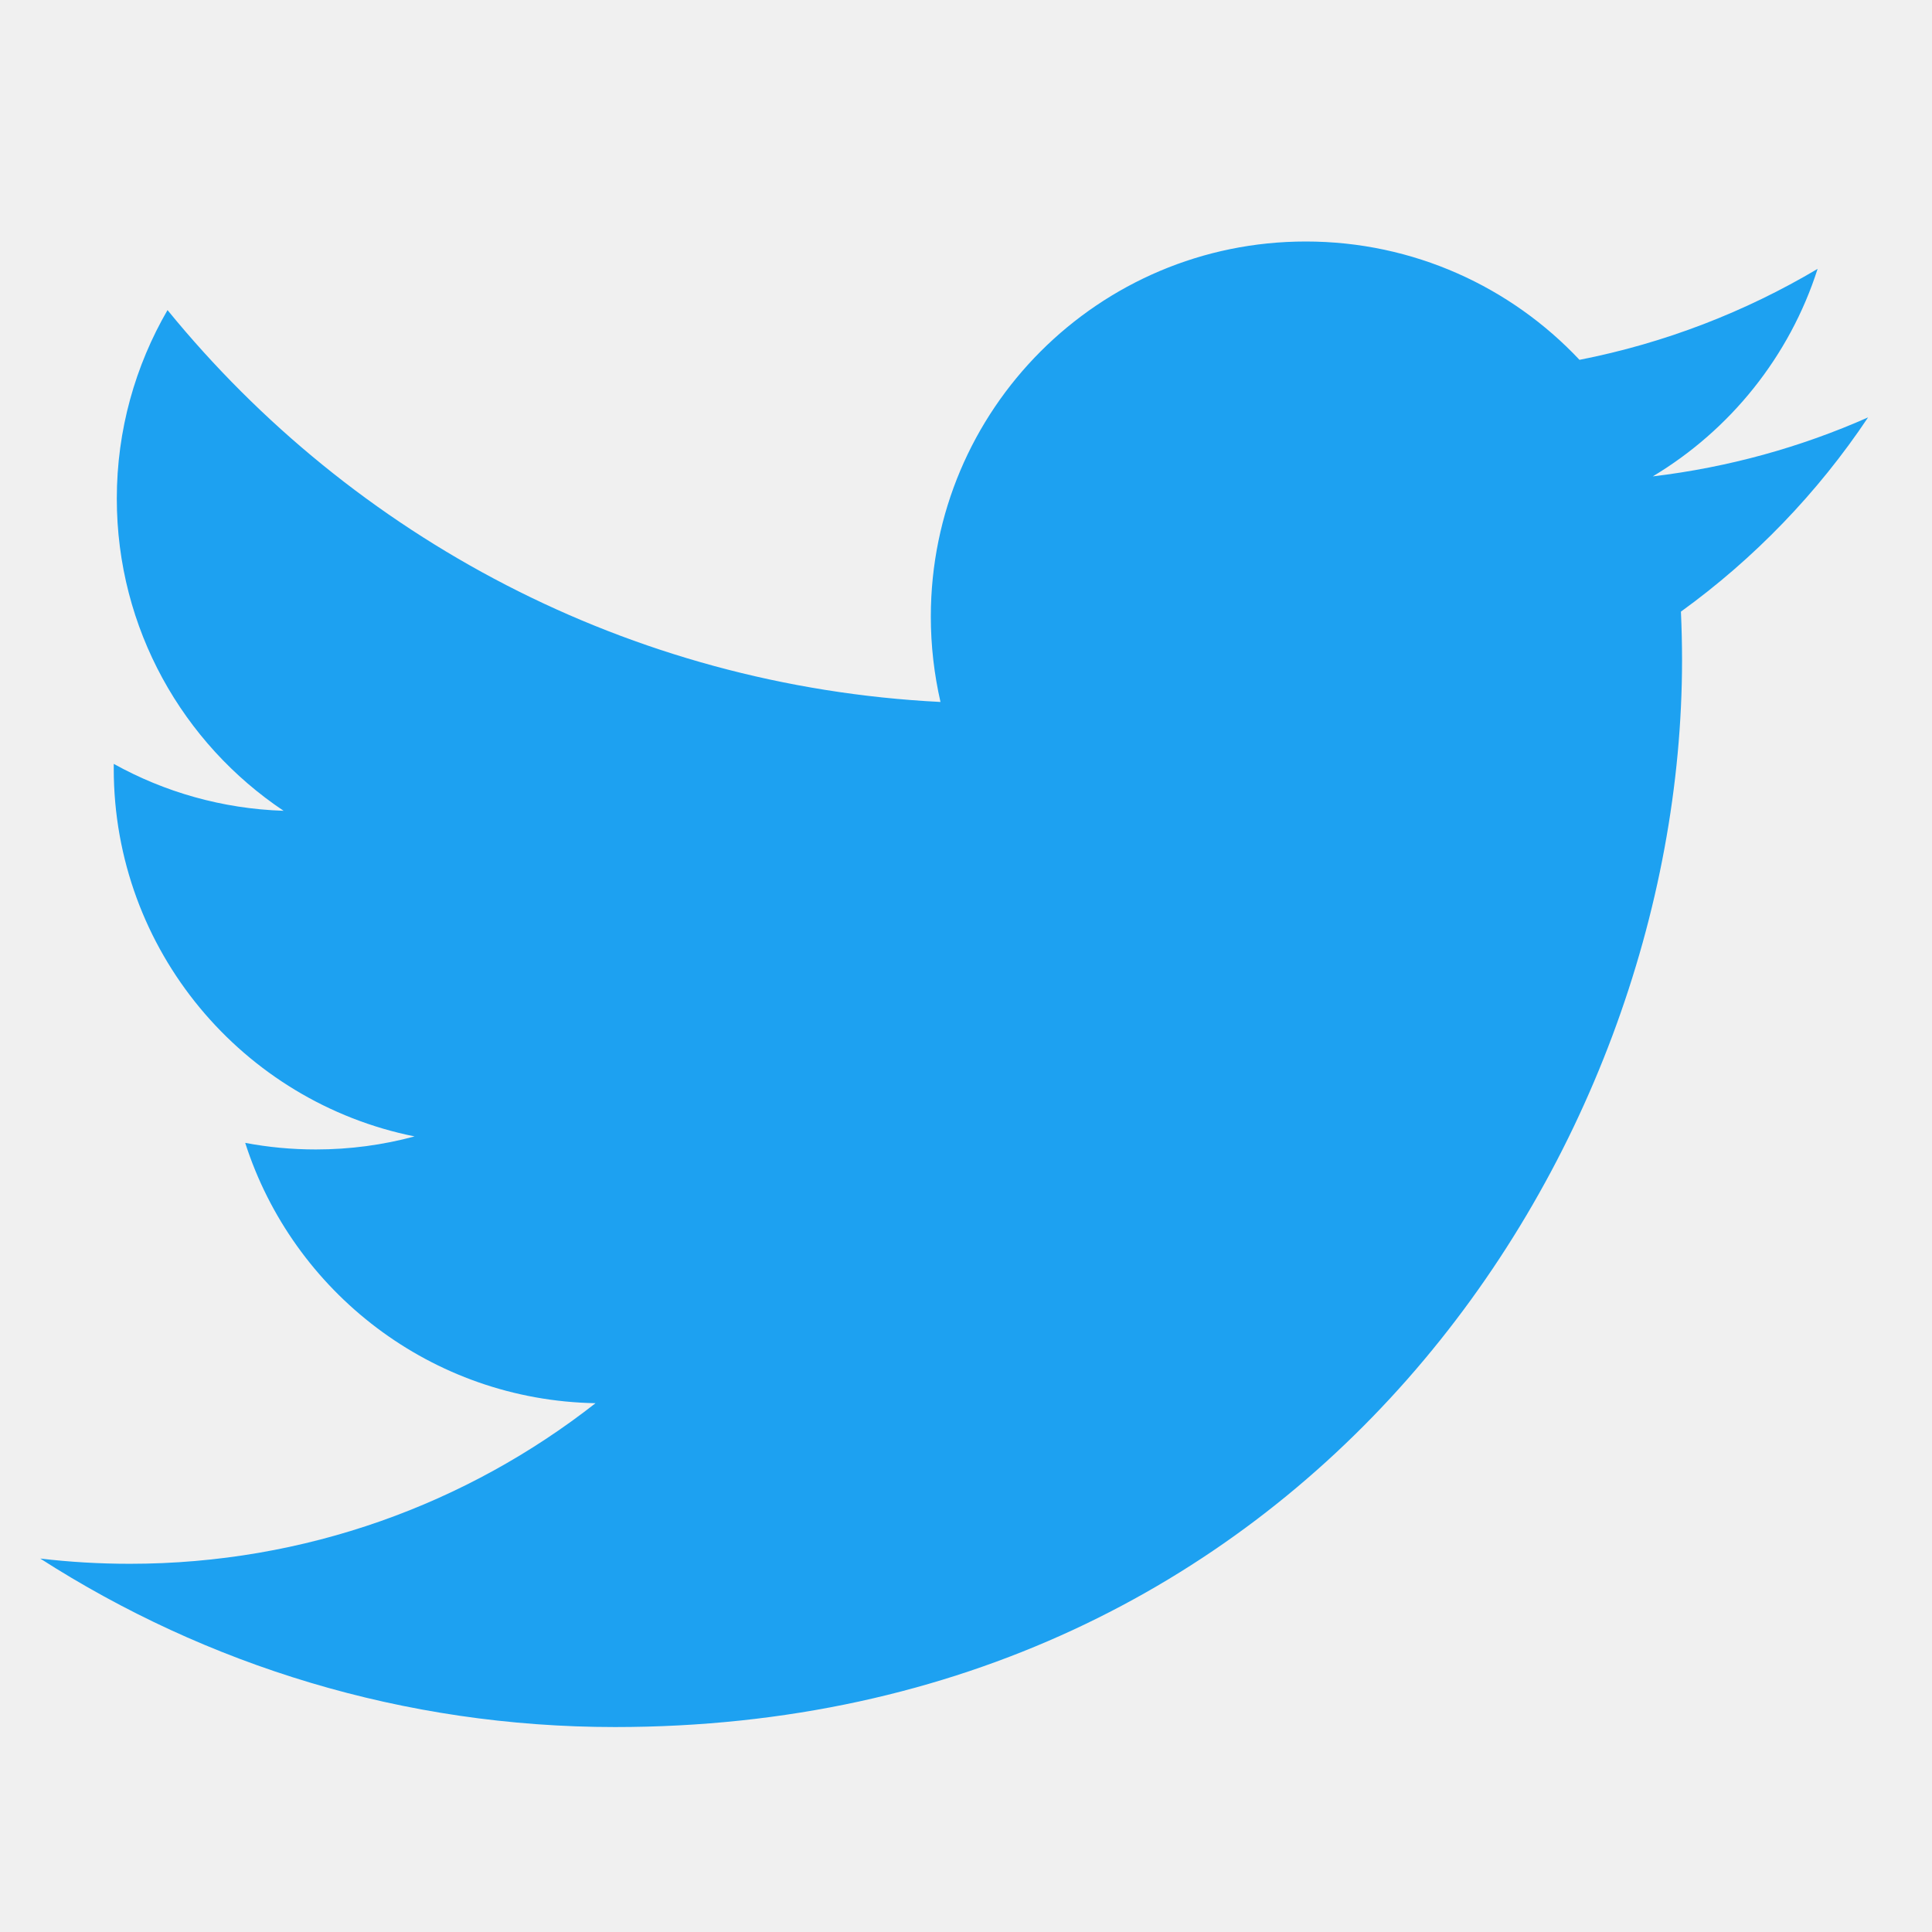
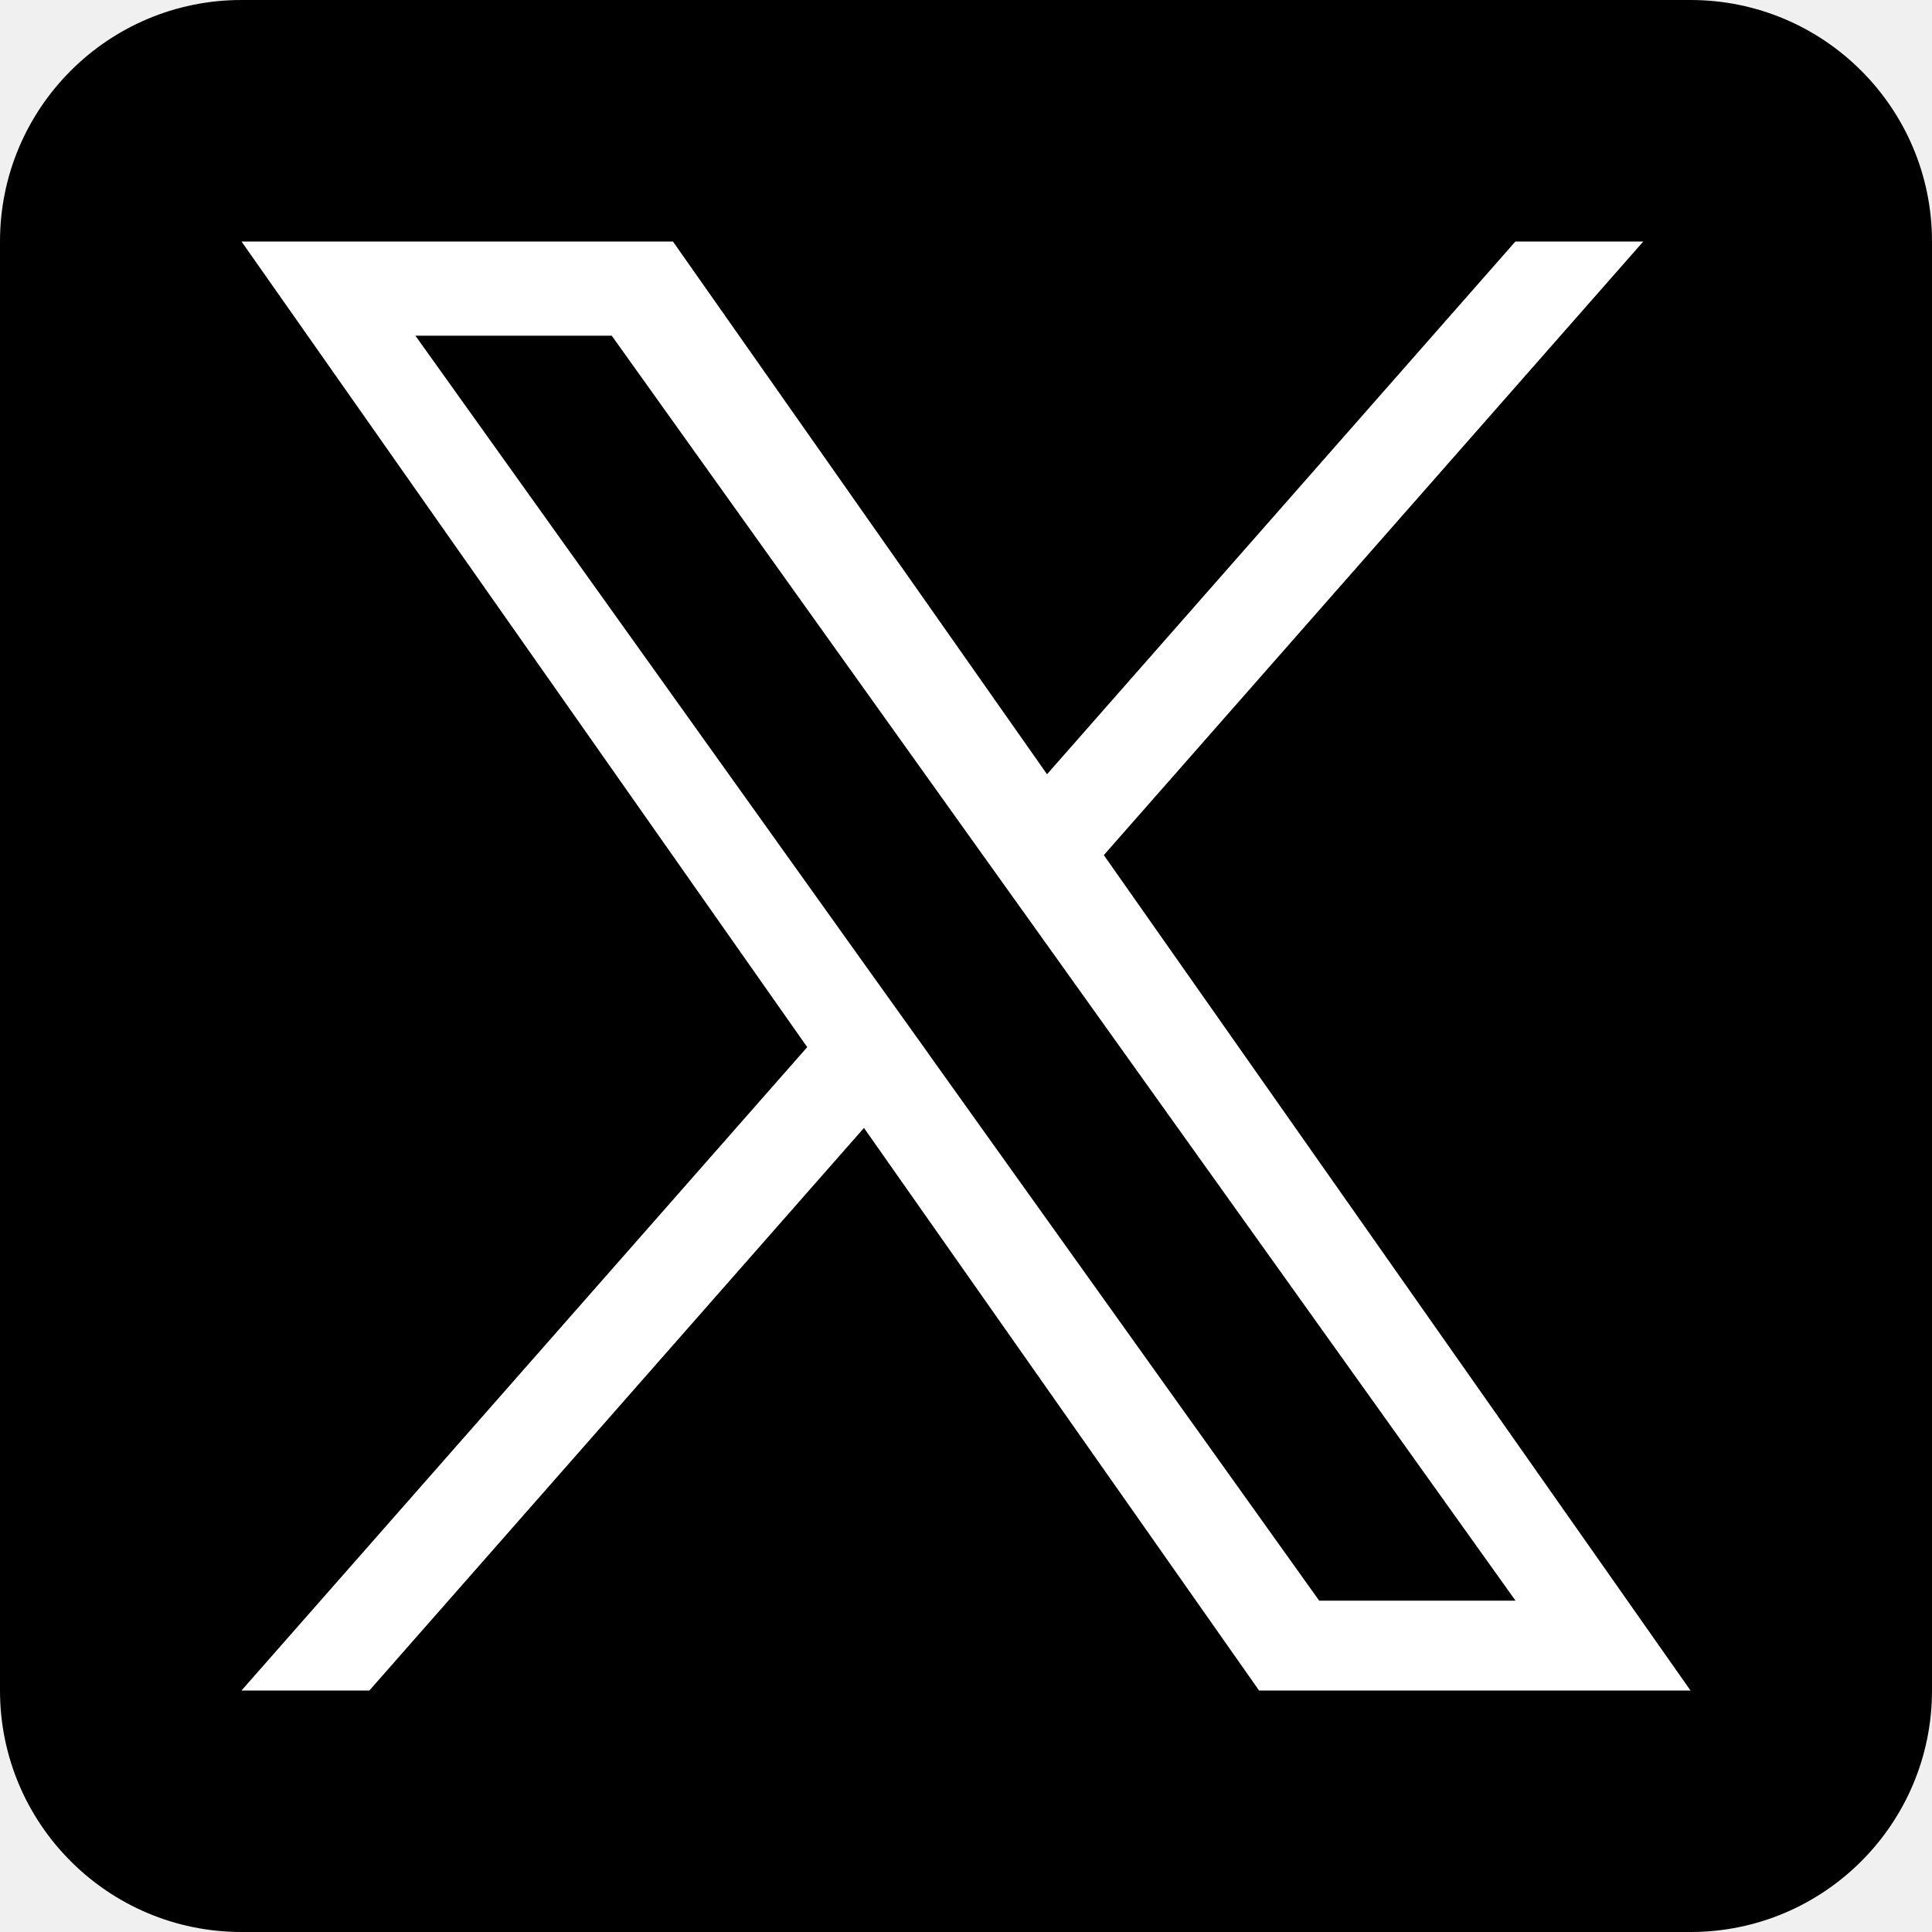
- <svg xmlns="http://www.w3.org/2000/svg" width="24px" height="24px" viewBox="0 0 24 24" version="1.1">
-   <g id="app/Twitter" stroke="none" stroke-width="1" fill="none" fill-rule="evenodd">
-     <rect id="Rectangle" x="0" y="0" width="24" height="24" />
-     <path d="M23.206,5.185 C22.371,5.555 21.474,5.805 20.531,5.918 C21.493,5.342 22.231,4.428 22.579,3.34 C21.679,3.874 20.682,4.262 19.621,4.47 C18.771,3.566 17.561,3 16.221,3 C13.649,3 11.563,5.086 11.563,7.66 C11.563,8.024 11.605,8.378 11.683,8.72 C7.81,8.525 4.379,6.67 2.081,3.852 C1.681,4.542 1.451,5.342 1.451,6.194 C1.451,7.81 2.274,9.237 3.523,10.072 C2.759,10.047 2.041,9.838 1.413,9.489 L1.413,9.549 C1.413,11.806 3.018,13.689 5.15,14.117 C4.758,14.223 4.347,14.279 3.923,14.279 C3.623,14.279 3.33,14.251 3.046,14.197 C3.639,16.047 5.359,17.395 7.398,17.431 C5.803,18.681 3.794,19.426 1.612,19.426 C1.236,19.426 0.865,19.404 0.5,19.361 C2.562,20.684 5.01,21.454 7.64,21.454 C16.21,21.454 20.895,14.356 20.895,8.2 C20.895,8 20.89,7.798 20.881,7.598 C21.791,6.94 22.581,6.121 23.204,5.188 L23.206,5.185 Z" id="Path" fill="#1DA1F1" fill-rule="nonzero" />
+ <svg xmlns="http://www.w3.org/2000/svg" width="16" height="16" viewBox="0 0 16 16" fill="none">
+   <g clip-path="url(#clip0_2273_13080)">
+     <rect width="16" height="16" rx="2" fill="black" />
+     <path d="M9.142 7.081L13.609 2H12.55L8.671 6.412L5.573 2H2L6.685 8.672L2 14H3.059L7.155 9.341L10.427 14H14L9.141 7.081H9.142ZM7.692 8.73L7.217 8.066L3.44 2.78H5.066L8.114 7.046L8.589 7.71L12.551 13.256H10.925L7.692 8.731V8.73Z" fill="white" />
  </g>
+   <defs>
+     <clipPath id="clip0_2273_13080">
+       <rect width="16" height="16" fill="white" />
+     </clipPath>
+   </defs>
</svg>
